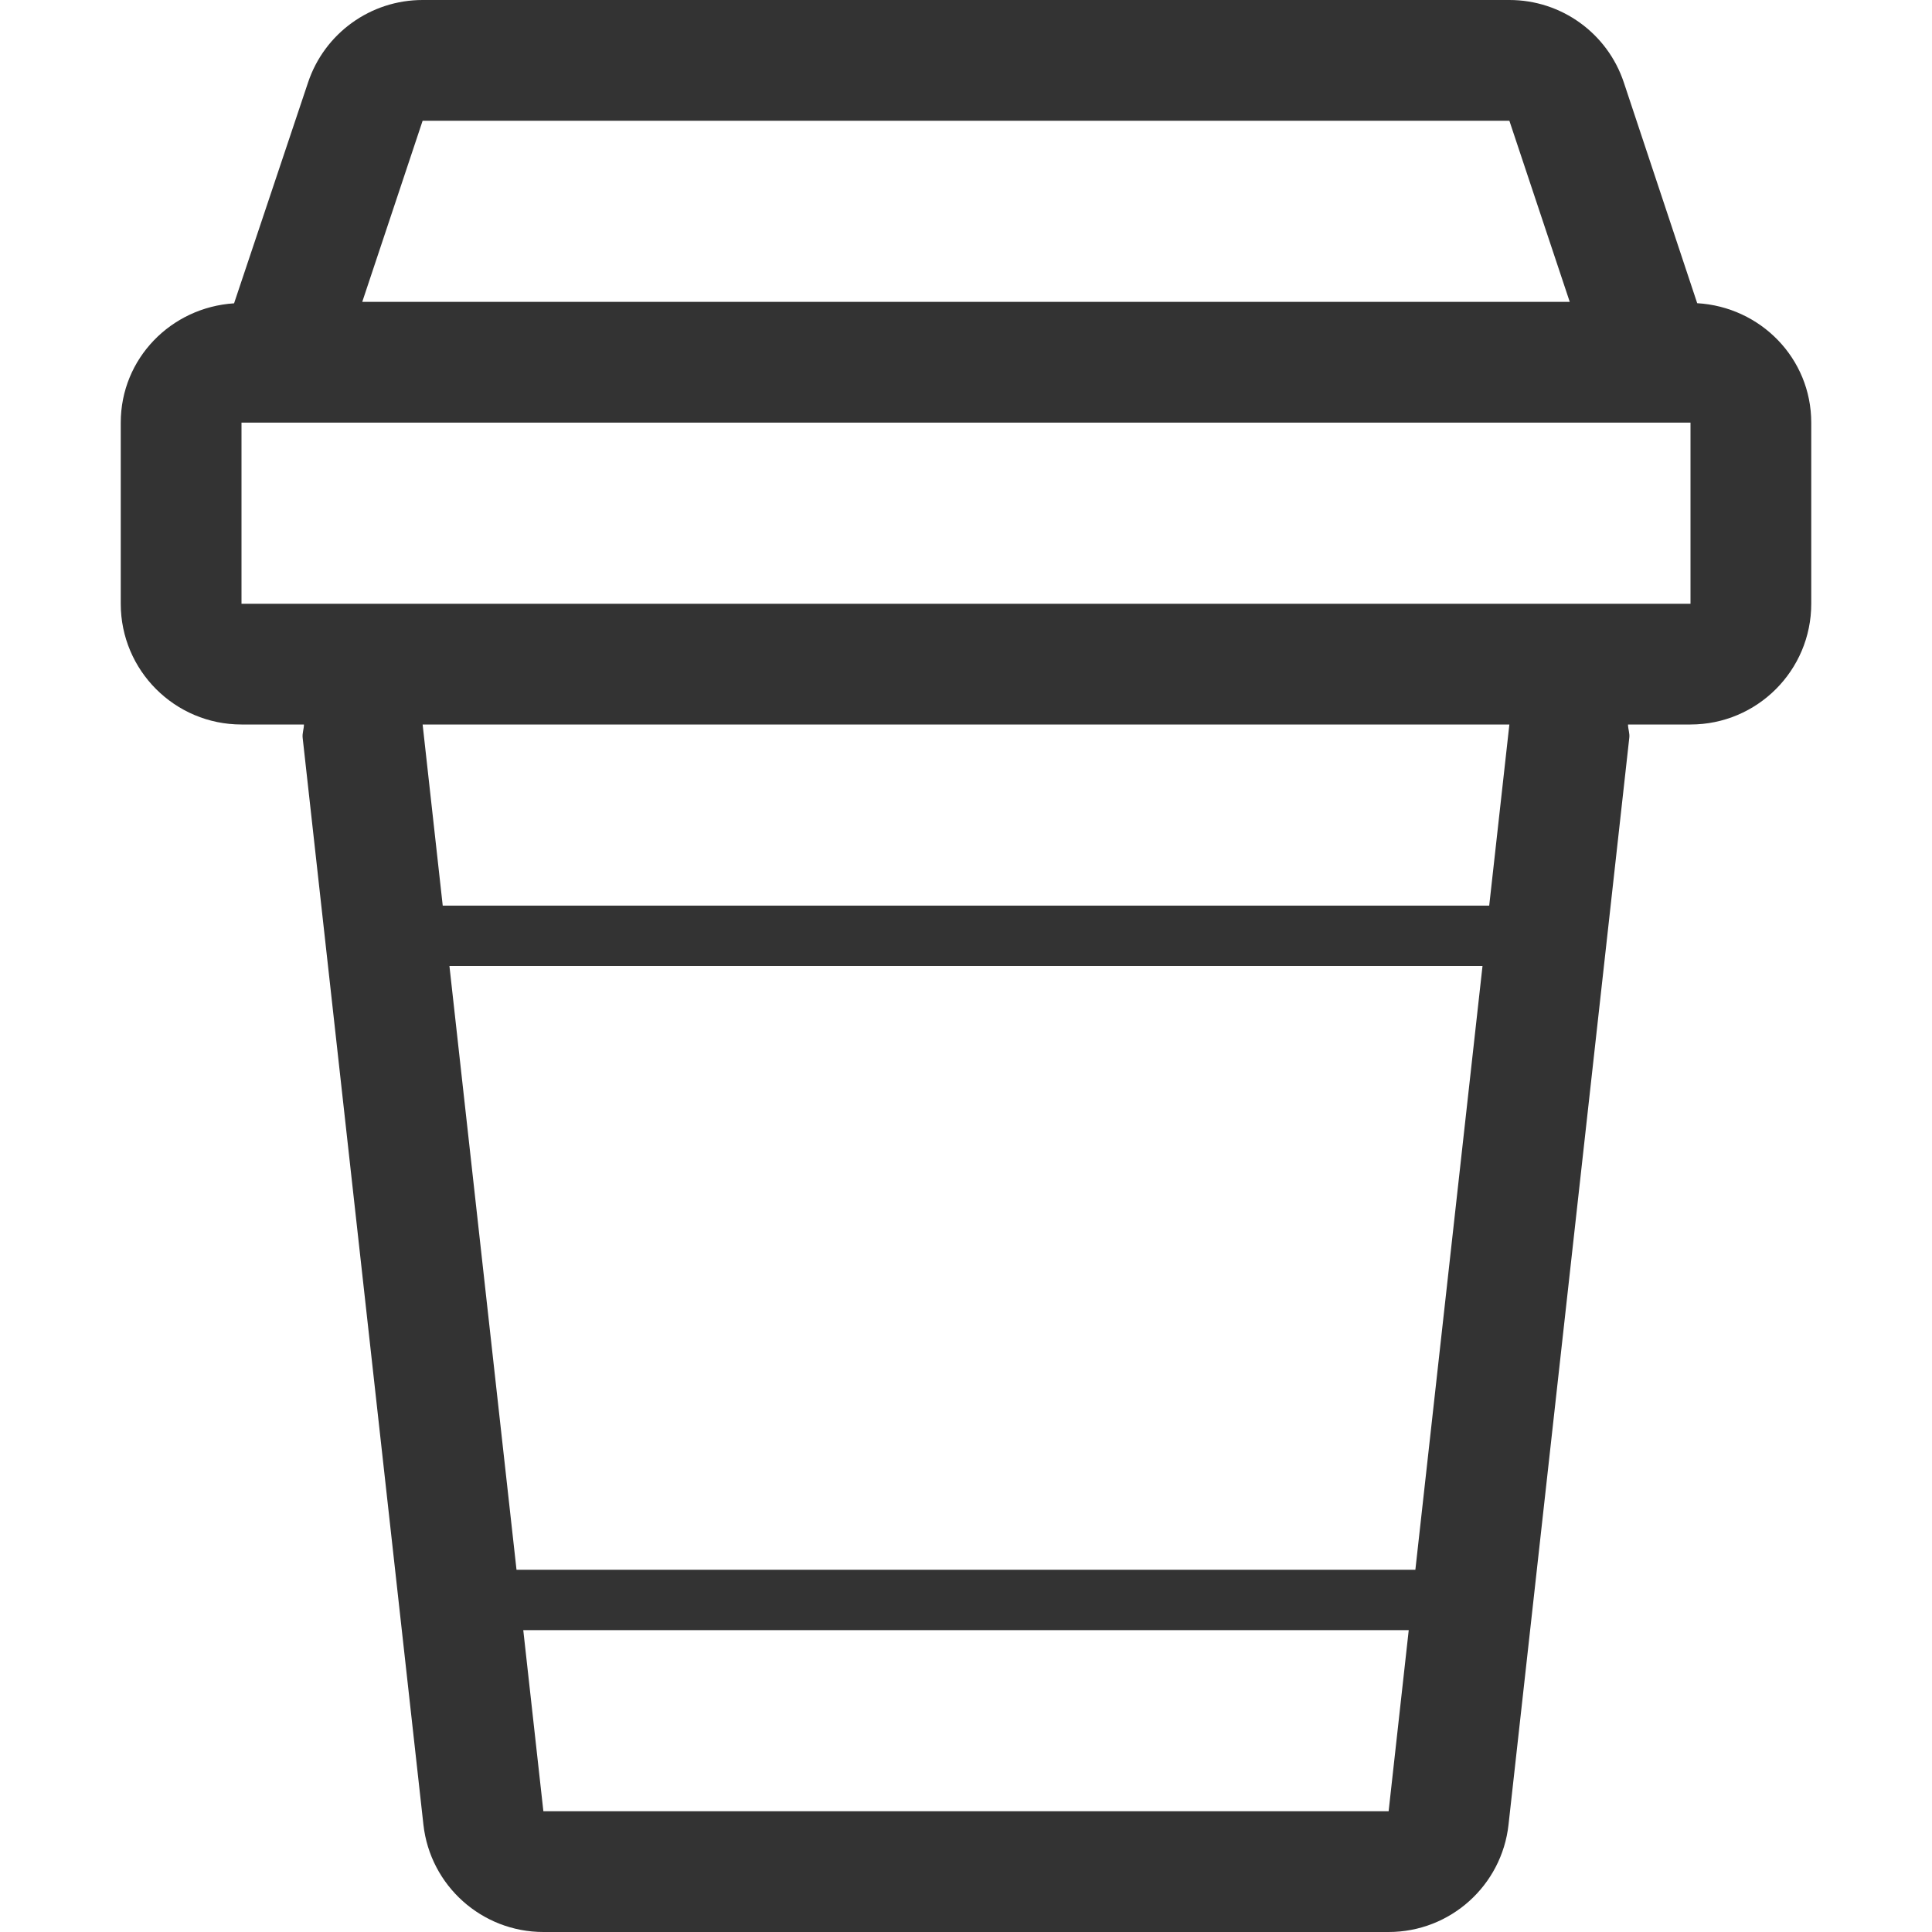
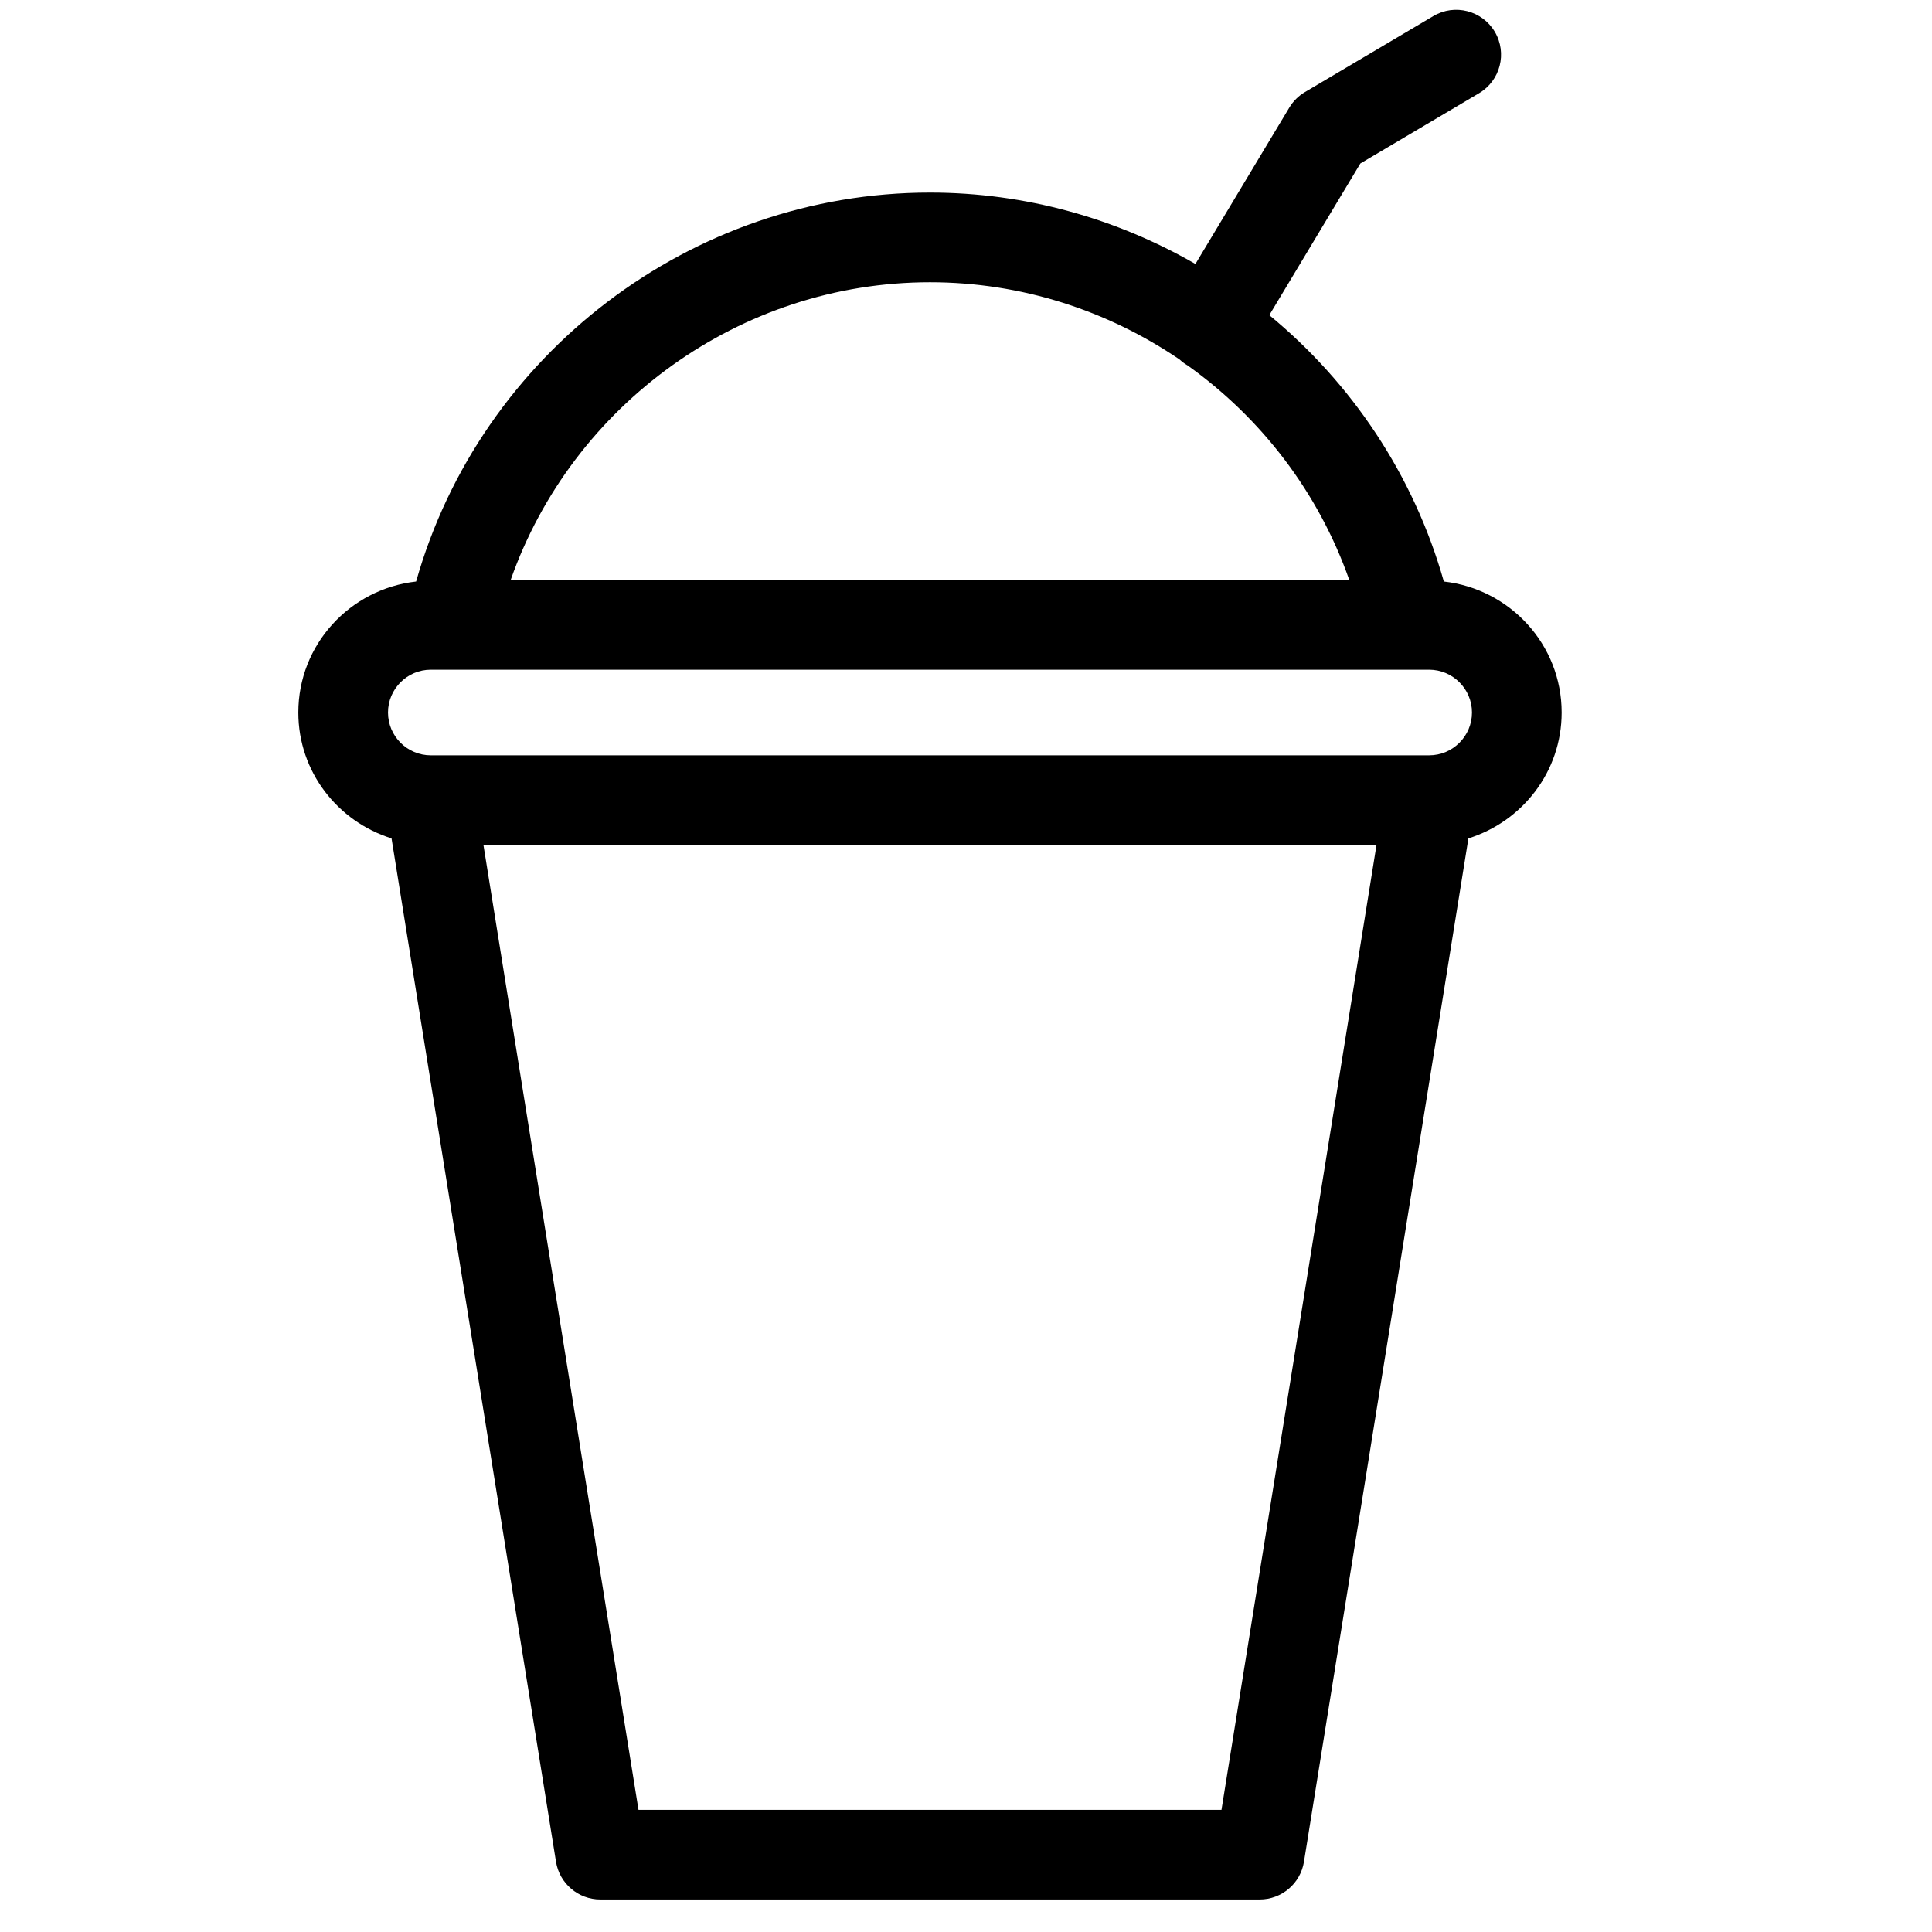
- <svg xmlns="http://www.w3.org/2000/svg" t="1589707693171" class="icon" viewBox="0 0 1024 1024" version="1.1" p-id="15343" width="200" height="200">
+ <svg xmlns="http://www.w3.org/2000/svg" t="1589854425785" class="icon" viewBox="0 0 1024 1024" version="1.1" p-id="19074" width="128" height="128">
  <defs>
    <style type="text/css" />
  </defs>
-   <path d="M899.552 160.704l-38.88-116.96A63.872 63.872 0 0 0 800 0H224a64 64 0 0 0-60.736 43.744L124.064 160.768C90.656 162.912 64 190.048 64 224v96a64 64 0 0 0 64 64h33.088c0 2.4-0.96 4.672-0.672 7.072l64 576A64 64 0 0 0 288 1024h448c32.64 0 60-24.576 63.552-56.928l64-576c0.32-2.4-0.672-4.672-0.672-7.072H896a64 64 0 0 0 64-64V224c0-34.08-26.88-61.344-60.448-63.296zM224 64h576l32 96H192l32-96z m64 896l-10.656-96h469.312L736 960H288z m462.176-128H273.76L238.208 512h547.552l-35.584 320z m39.136-352H234.656L224 384h576l-10.688 96zM896 320H128V224h768v96z" fill="#333333" p-id="15344" />
+   <path d="M827.704 377.645c0-36.05-27.417-65.495-62.435-69.432-15.975-56.445-48.877-105.254-92.51-141.173l48.26-80.397 62.904-37.238c11.293-6.683 15.037-21.256 8.354-32.55-6.683-11.293-21.272-15.022-32.55-8.354l-68.086 40.301c-3.404 2.011-6.25 4.842-8.277 8.215l-49.765 82.899C591.743 115.81 543.541 102.068 492.906 102.068c-126.712 0-238.274 85.696-272.356 206.145-35.018 3.934-62.428 33.378-62.428 69.432 0 31.427 20.884 57.779 49.401 66.713l87.172 542.425c1.856 11.51 11.804 19.988 23.469 19.988l349.496 0c11.665 0 21.612-8.478 23.469-19.988l87.157-542.425C806.809 435.424 827.704 409.072 827.704 377.645zM492.906 149.593c48.401 0 94.181 15.01 132.289 40.939 1.189 1.106 2.499 2.112 3.945 2.982 0.054 0.033 0.115 0.039 0.168 0.072 39.062 27.824 69.504 67.287 85.854 113.839L270.655 307.425C303.286 214.485 392.327 149.593 492.906 149.593zM228.344 354.95l529.124 0c12.516 0 22.711 10.18 22.711 22.695 0 12.516-10.195 22.695-22.711 22.695L228.344 400.34c-12.516 0-22.695-10.18-22.695-22.695C205.649 365.129 215.828 354.95 228.344 354.95zM647.41 959.246 338.417 959.246l-82.18-511.38 473.337 0L647.41 959.246z" p-id="19075" />
</svg>
